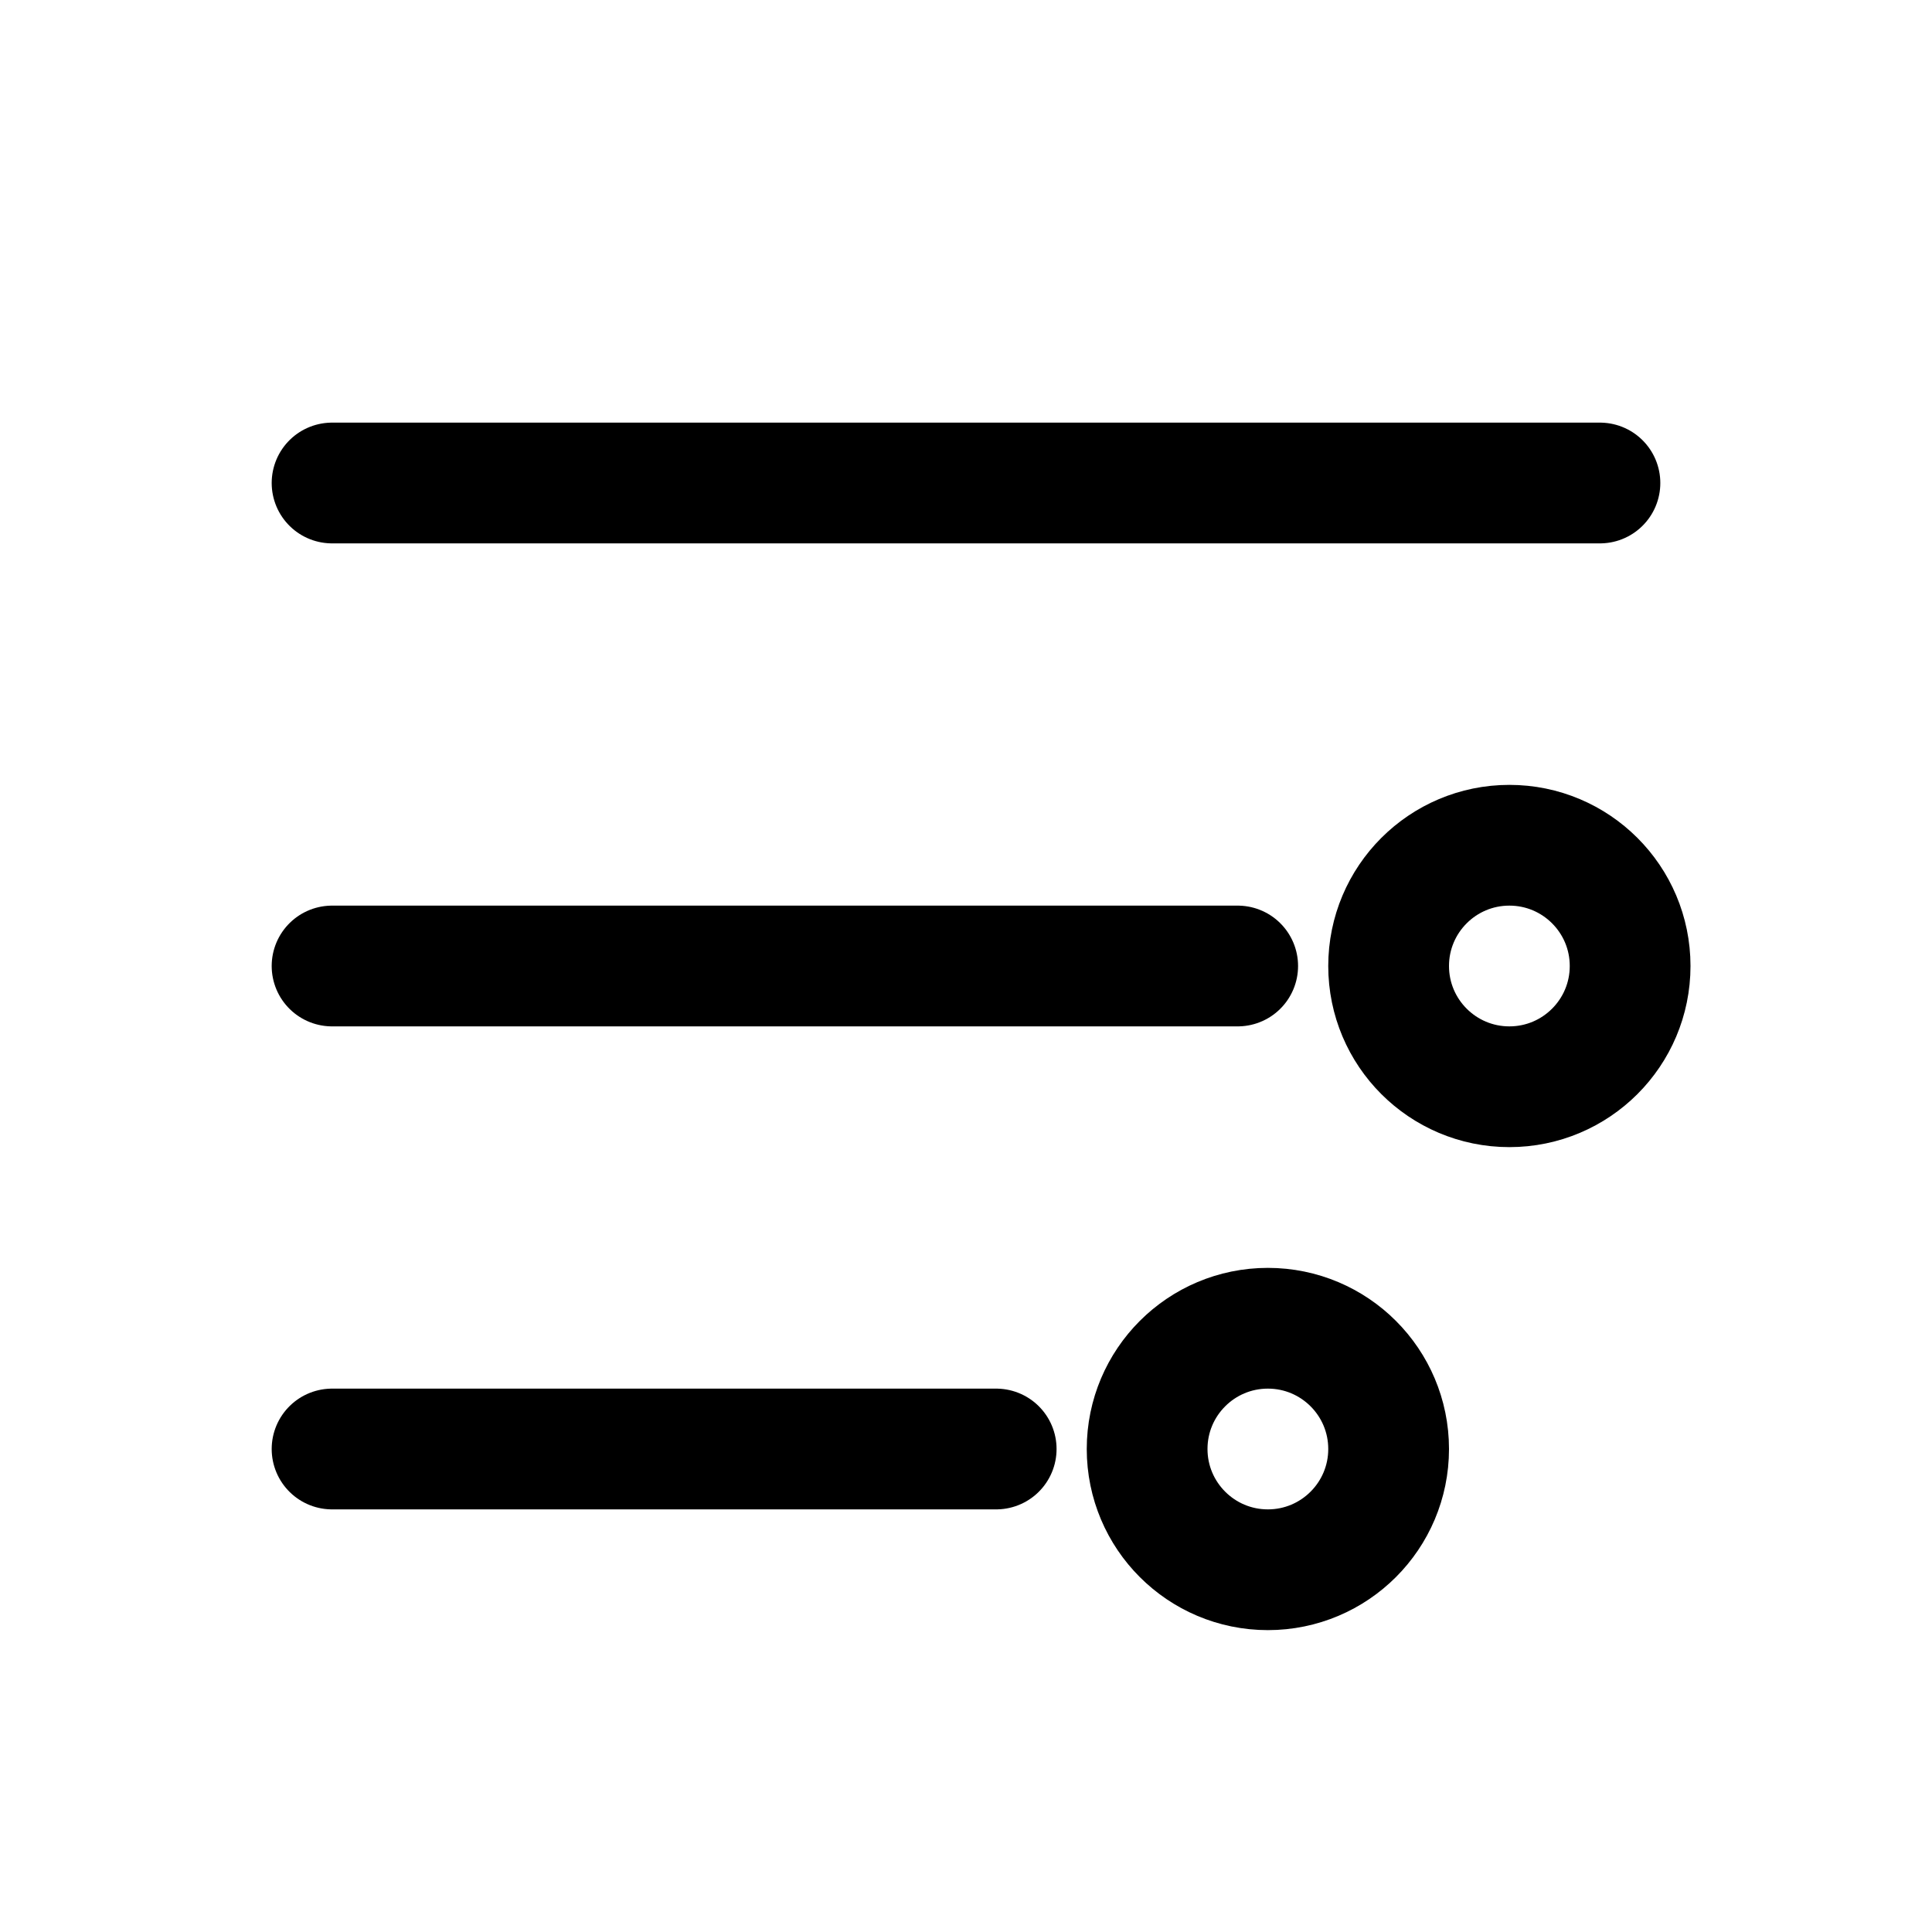
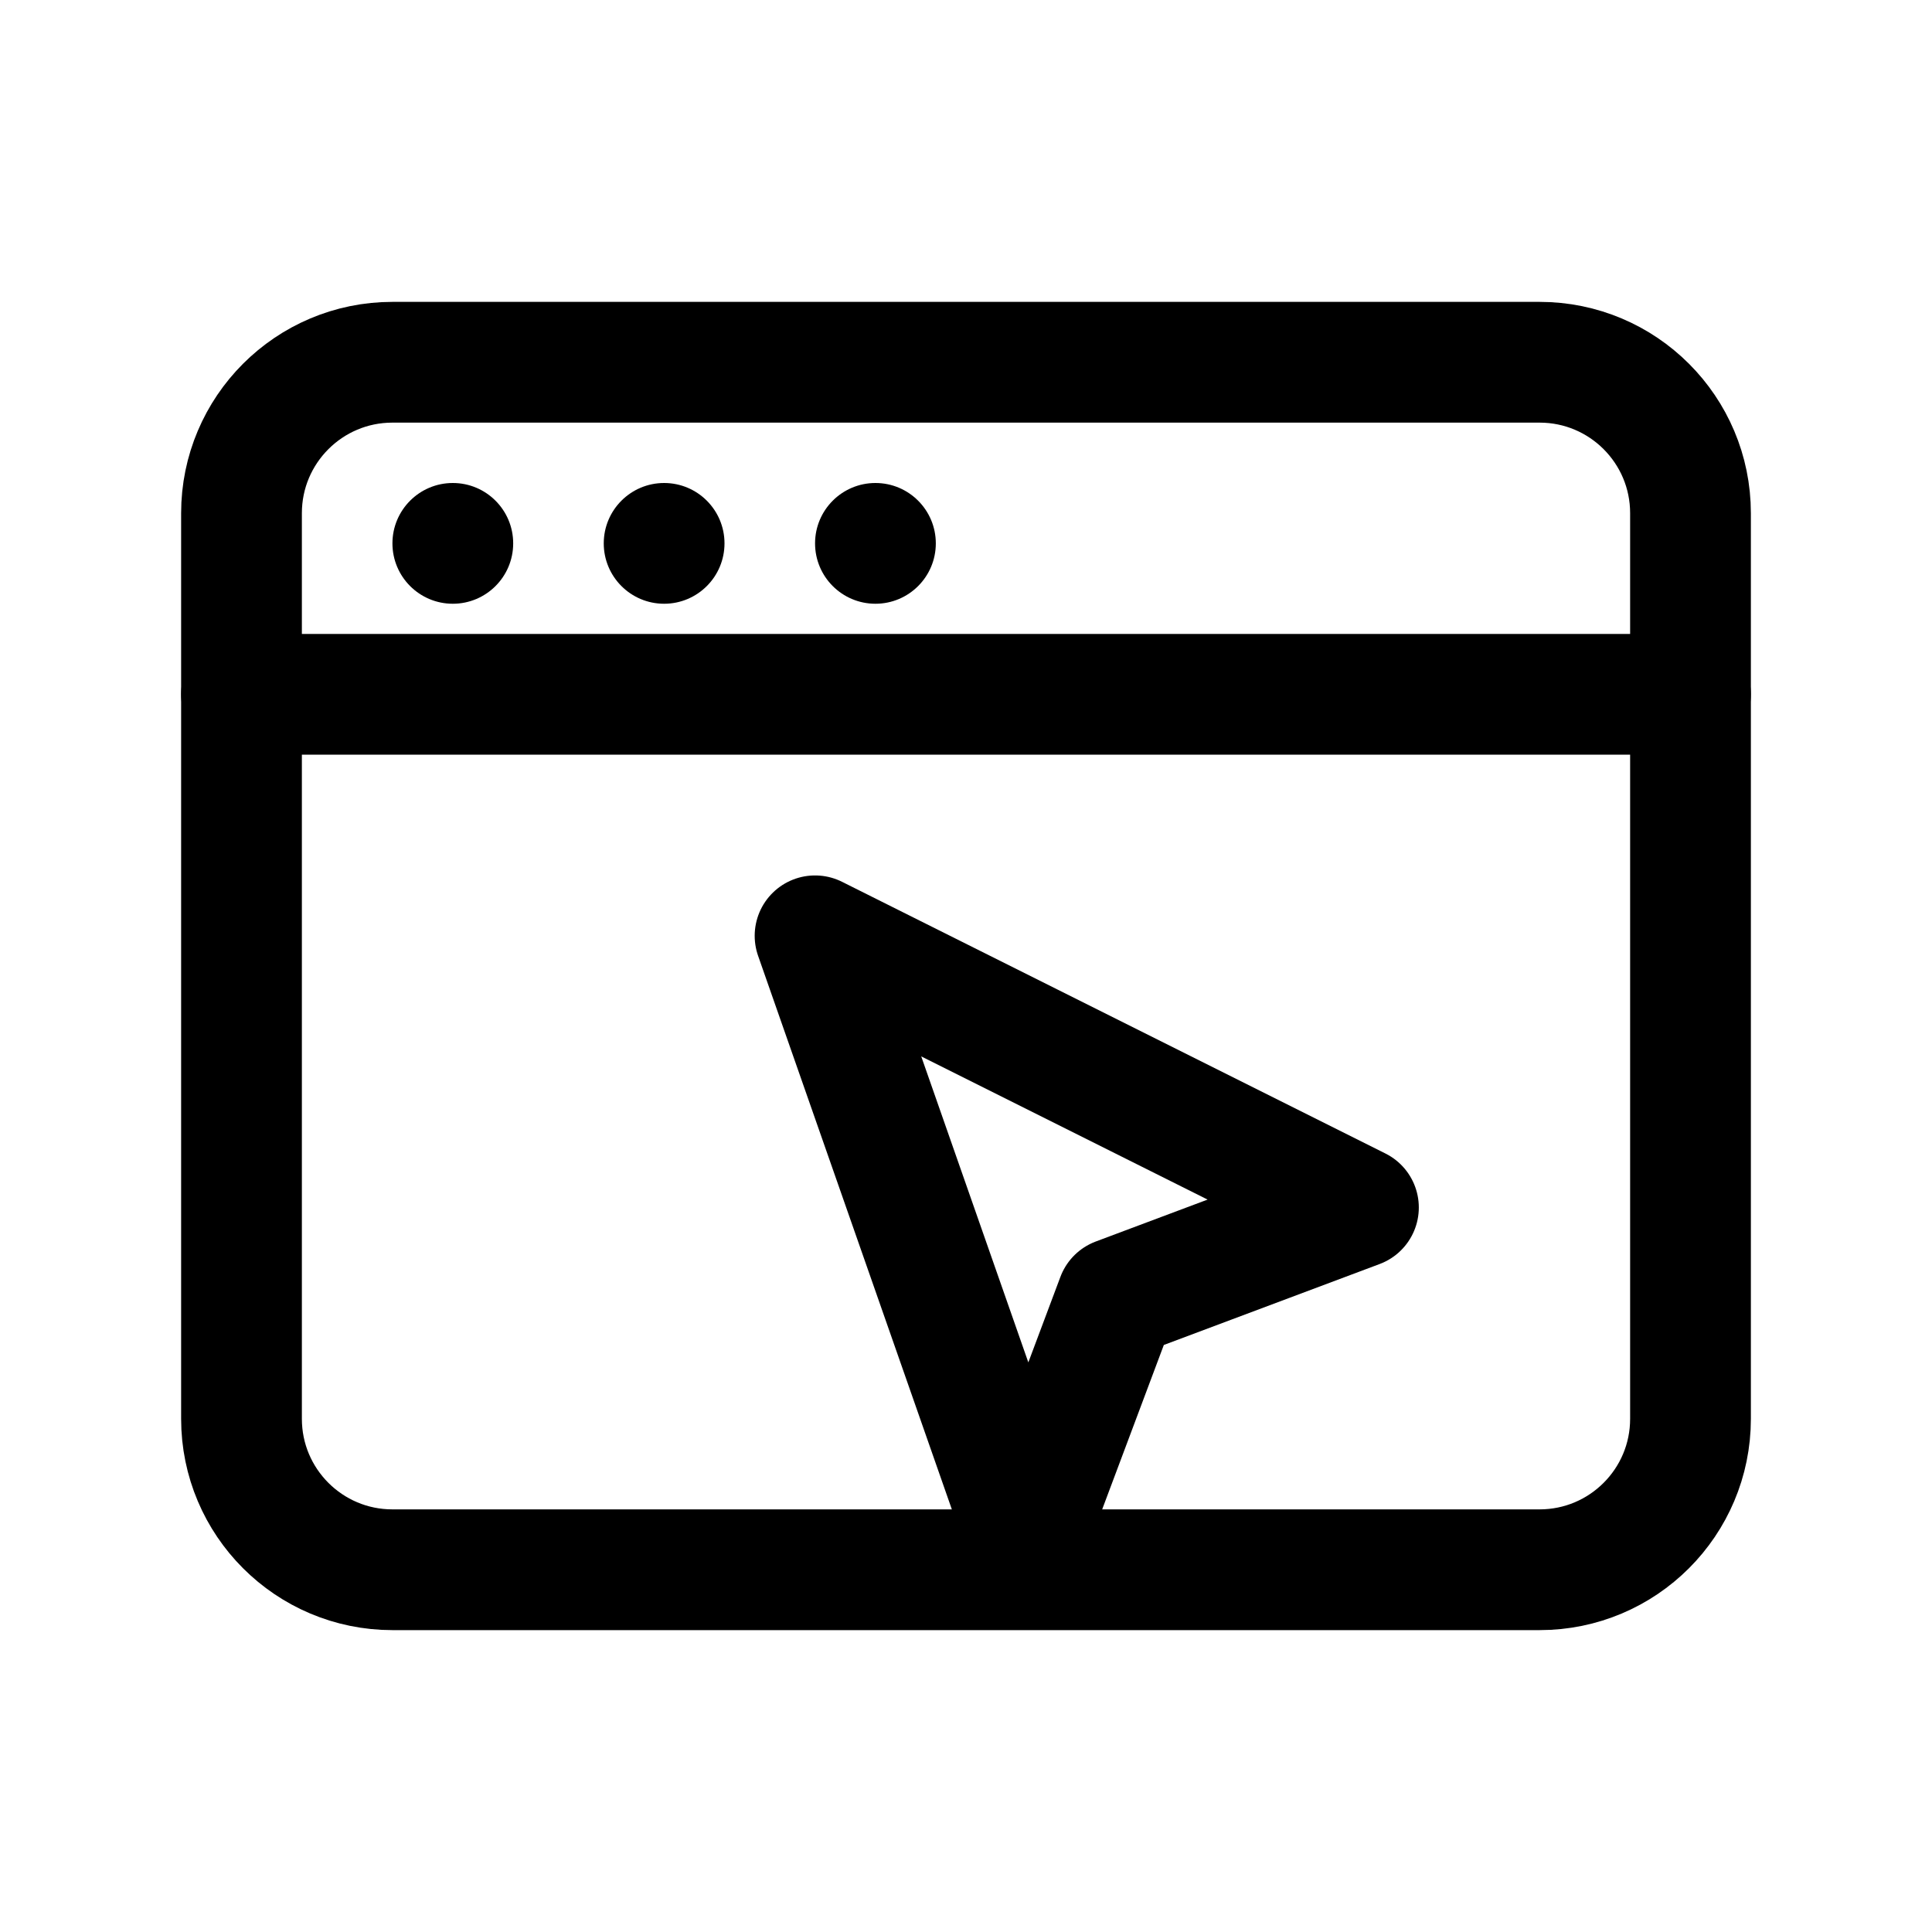
- <svg xmlns="http://www.w3.org/2000/svg" viewBox="0 0 64 64" fill="none" stroke="currentColor" stroke-width="4" stroke-linecap="round" stroke-linejoin="round" aria-hidden="true">
-   <path d="M11 16h42M11 32h30M11 48h22" />
-   <circle cx="50" cy="32" r="4" />
-   <circle cx="42" cy="48" r="4" />
+ <svg xmlns="http://www.w3.org/2000/svg" viewBox="0 0 64 64" fill="none" aria-hidden="true">
+   <rect x="8" y="12" width="48" height="40" rx="5" stroke="currentColor" stroke-width="4" stroke-linecap="round" stroke-linejoin="round" />
+   <path d="M8 23h48" stroke="currentColor" stroke-width="4" stroke-linecap="round" stroke-linejoin="round" />
+   <circle cx="15" cy="18" r="2" fill="currentColor" />
+   <circle cx="22" cy="18" r="2" fill="currentColor" />
+   <circle cx="29" cy="18" r="2" fill="currentColor" />
+   <path d="m27 31 18 9-8 3-3 8-7-20Z" stroke="currentColor" stroke-width="4" stroke-linecap="round" stroke-linejoin="round" />
</svg>
